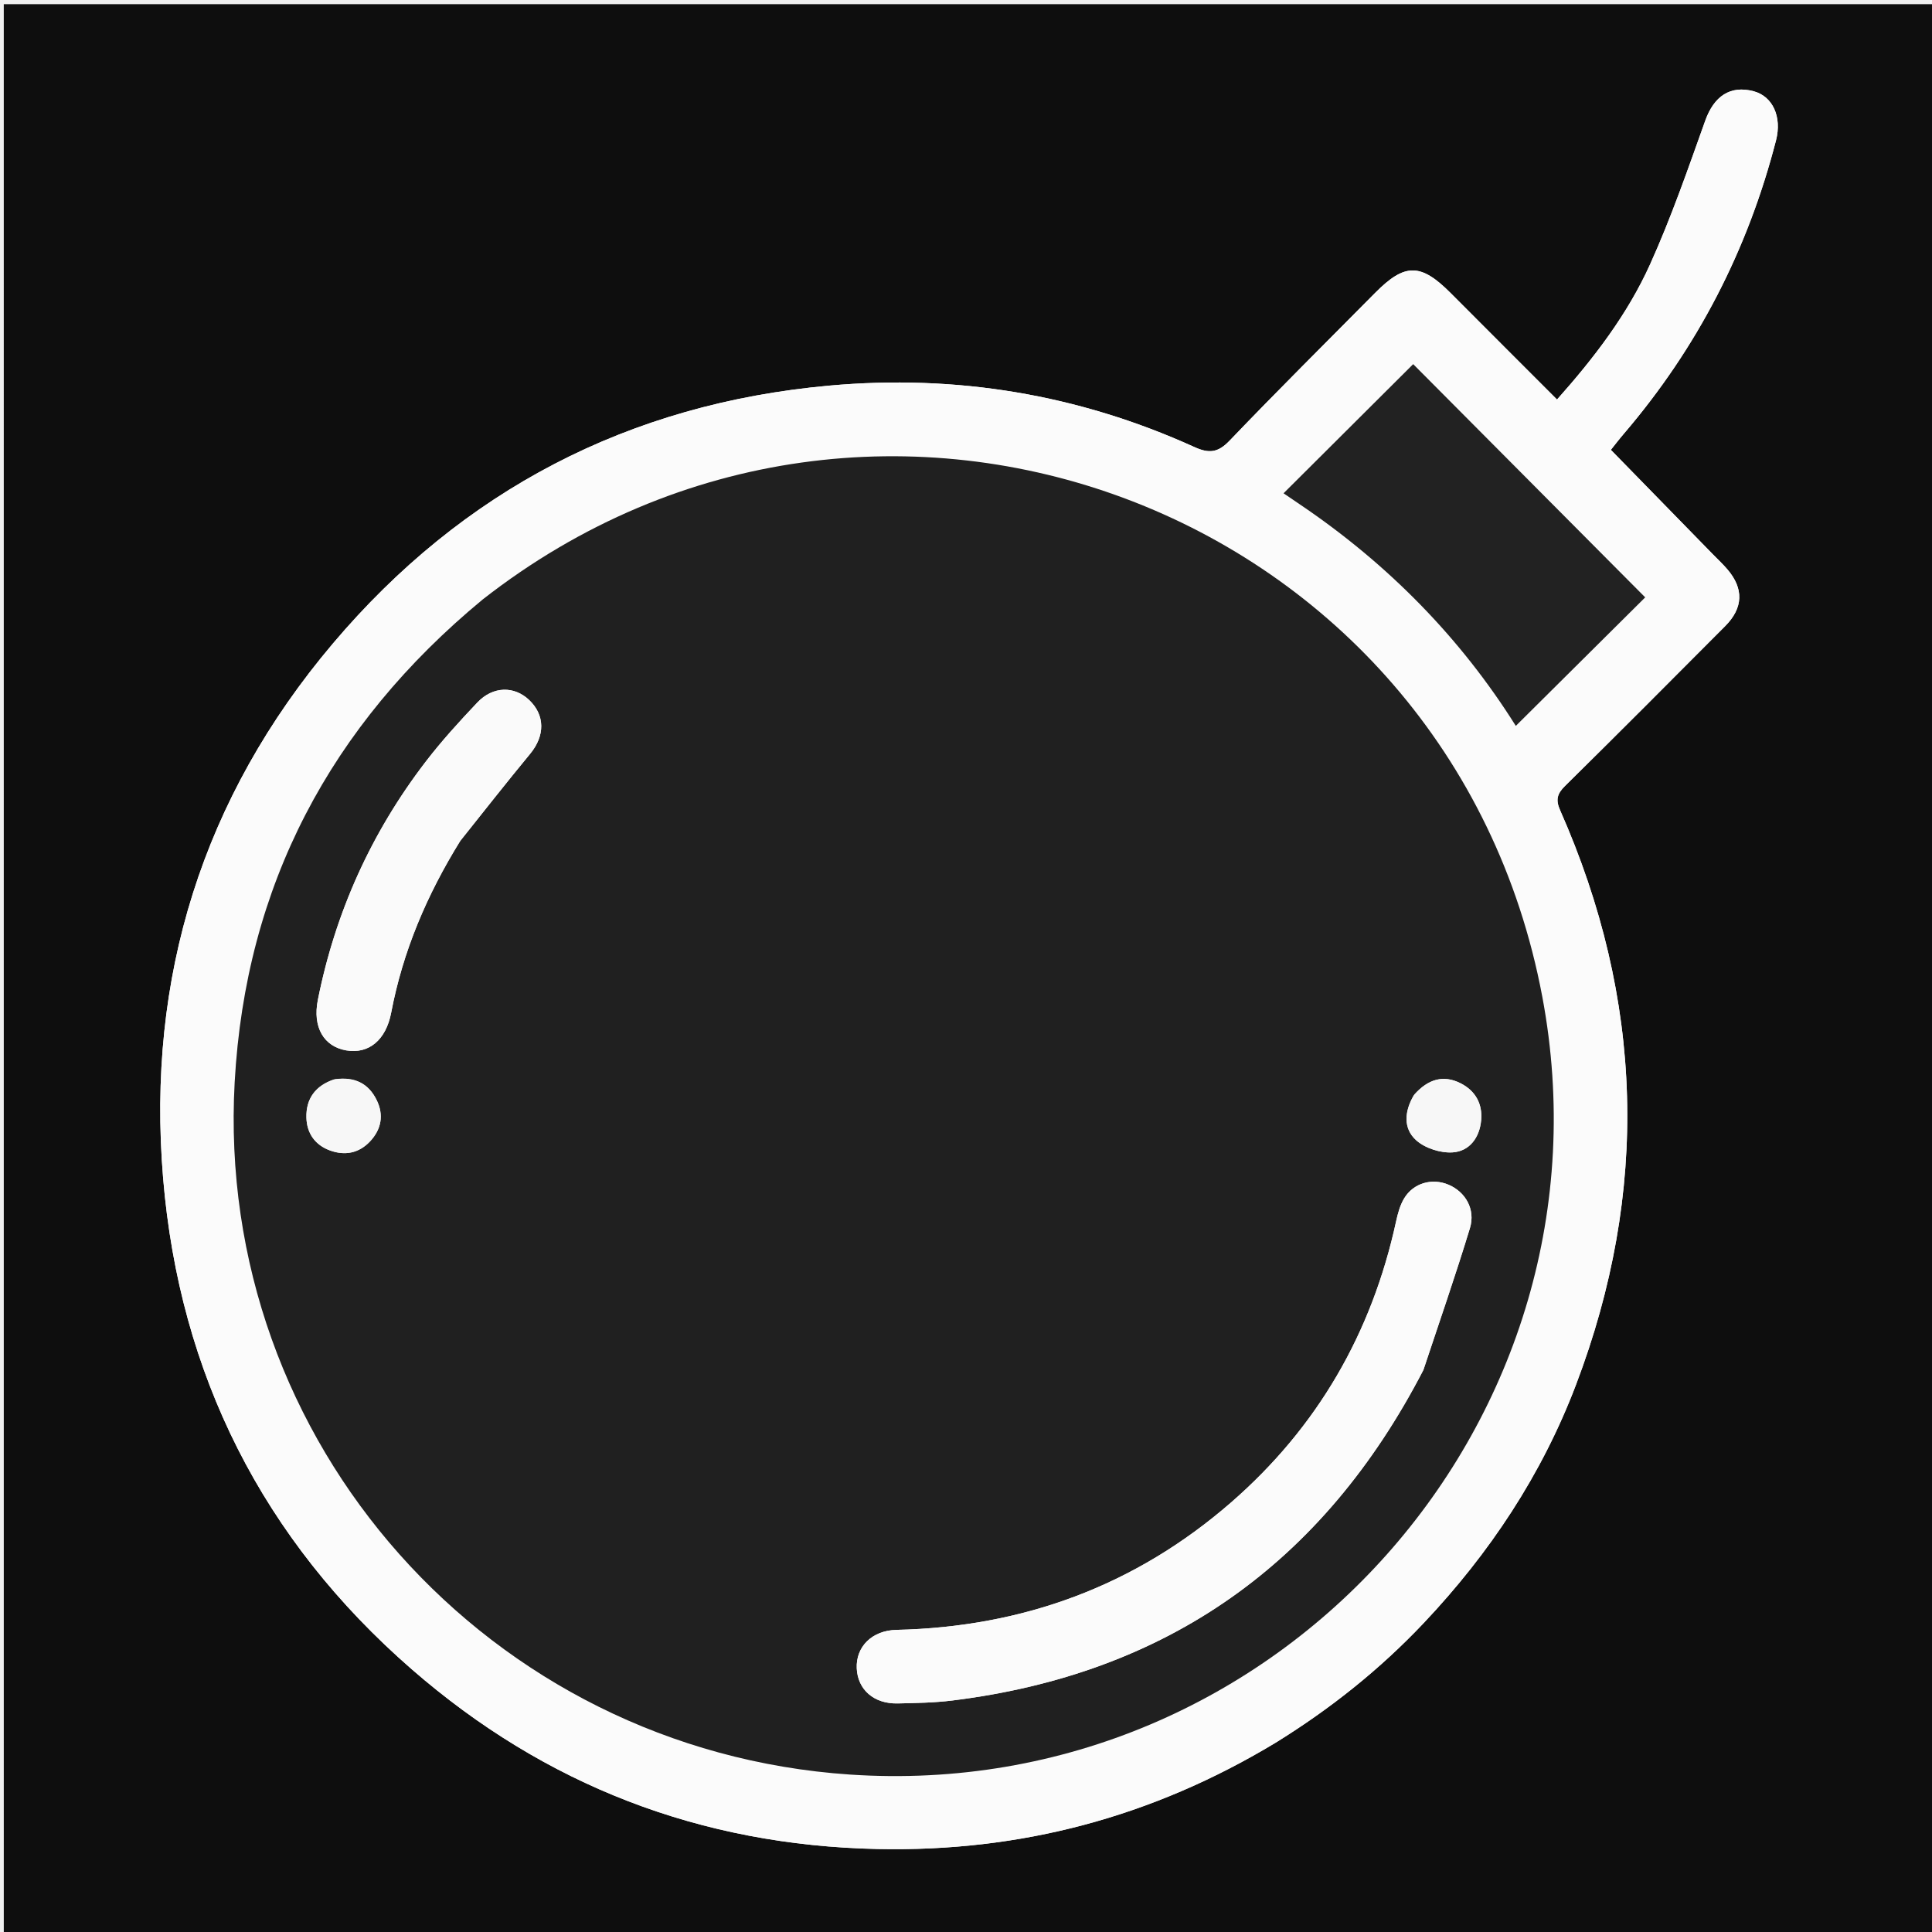
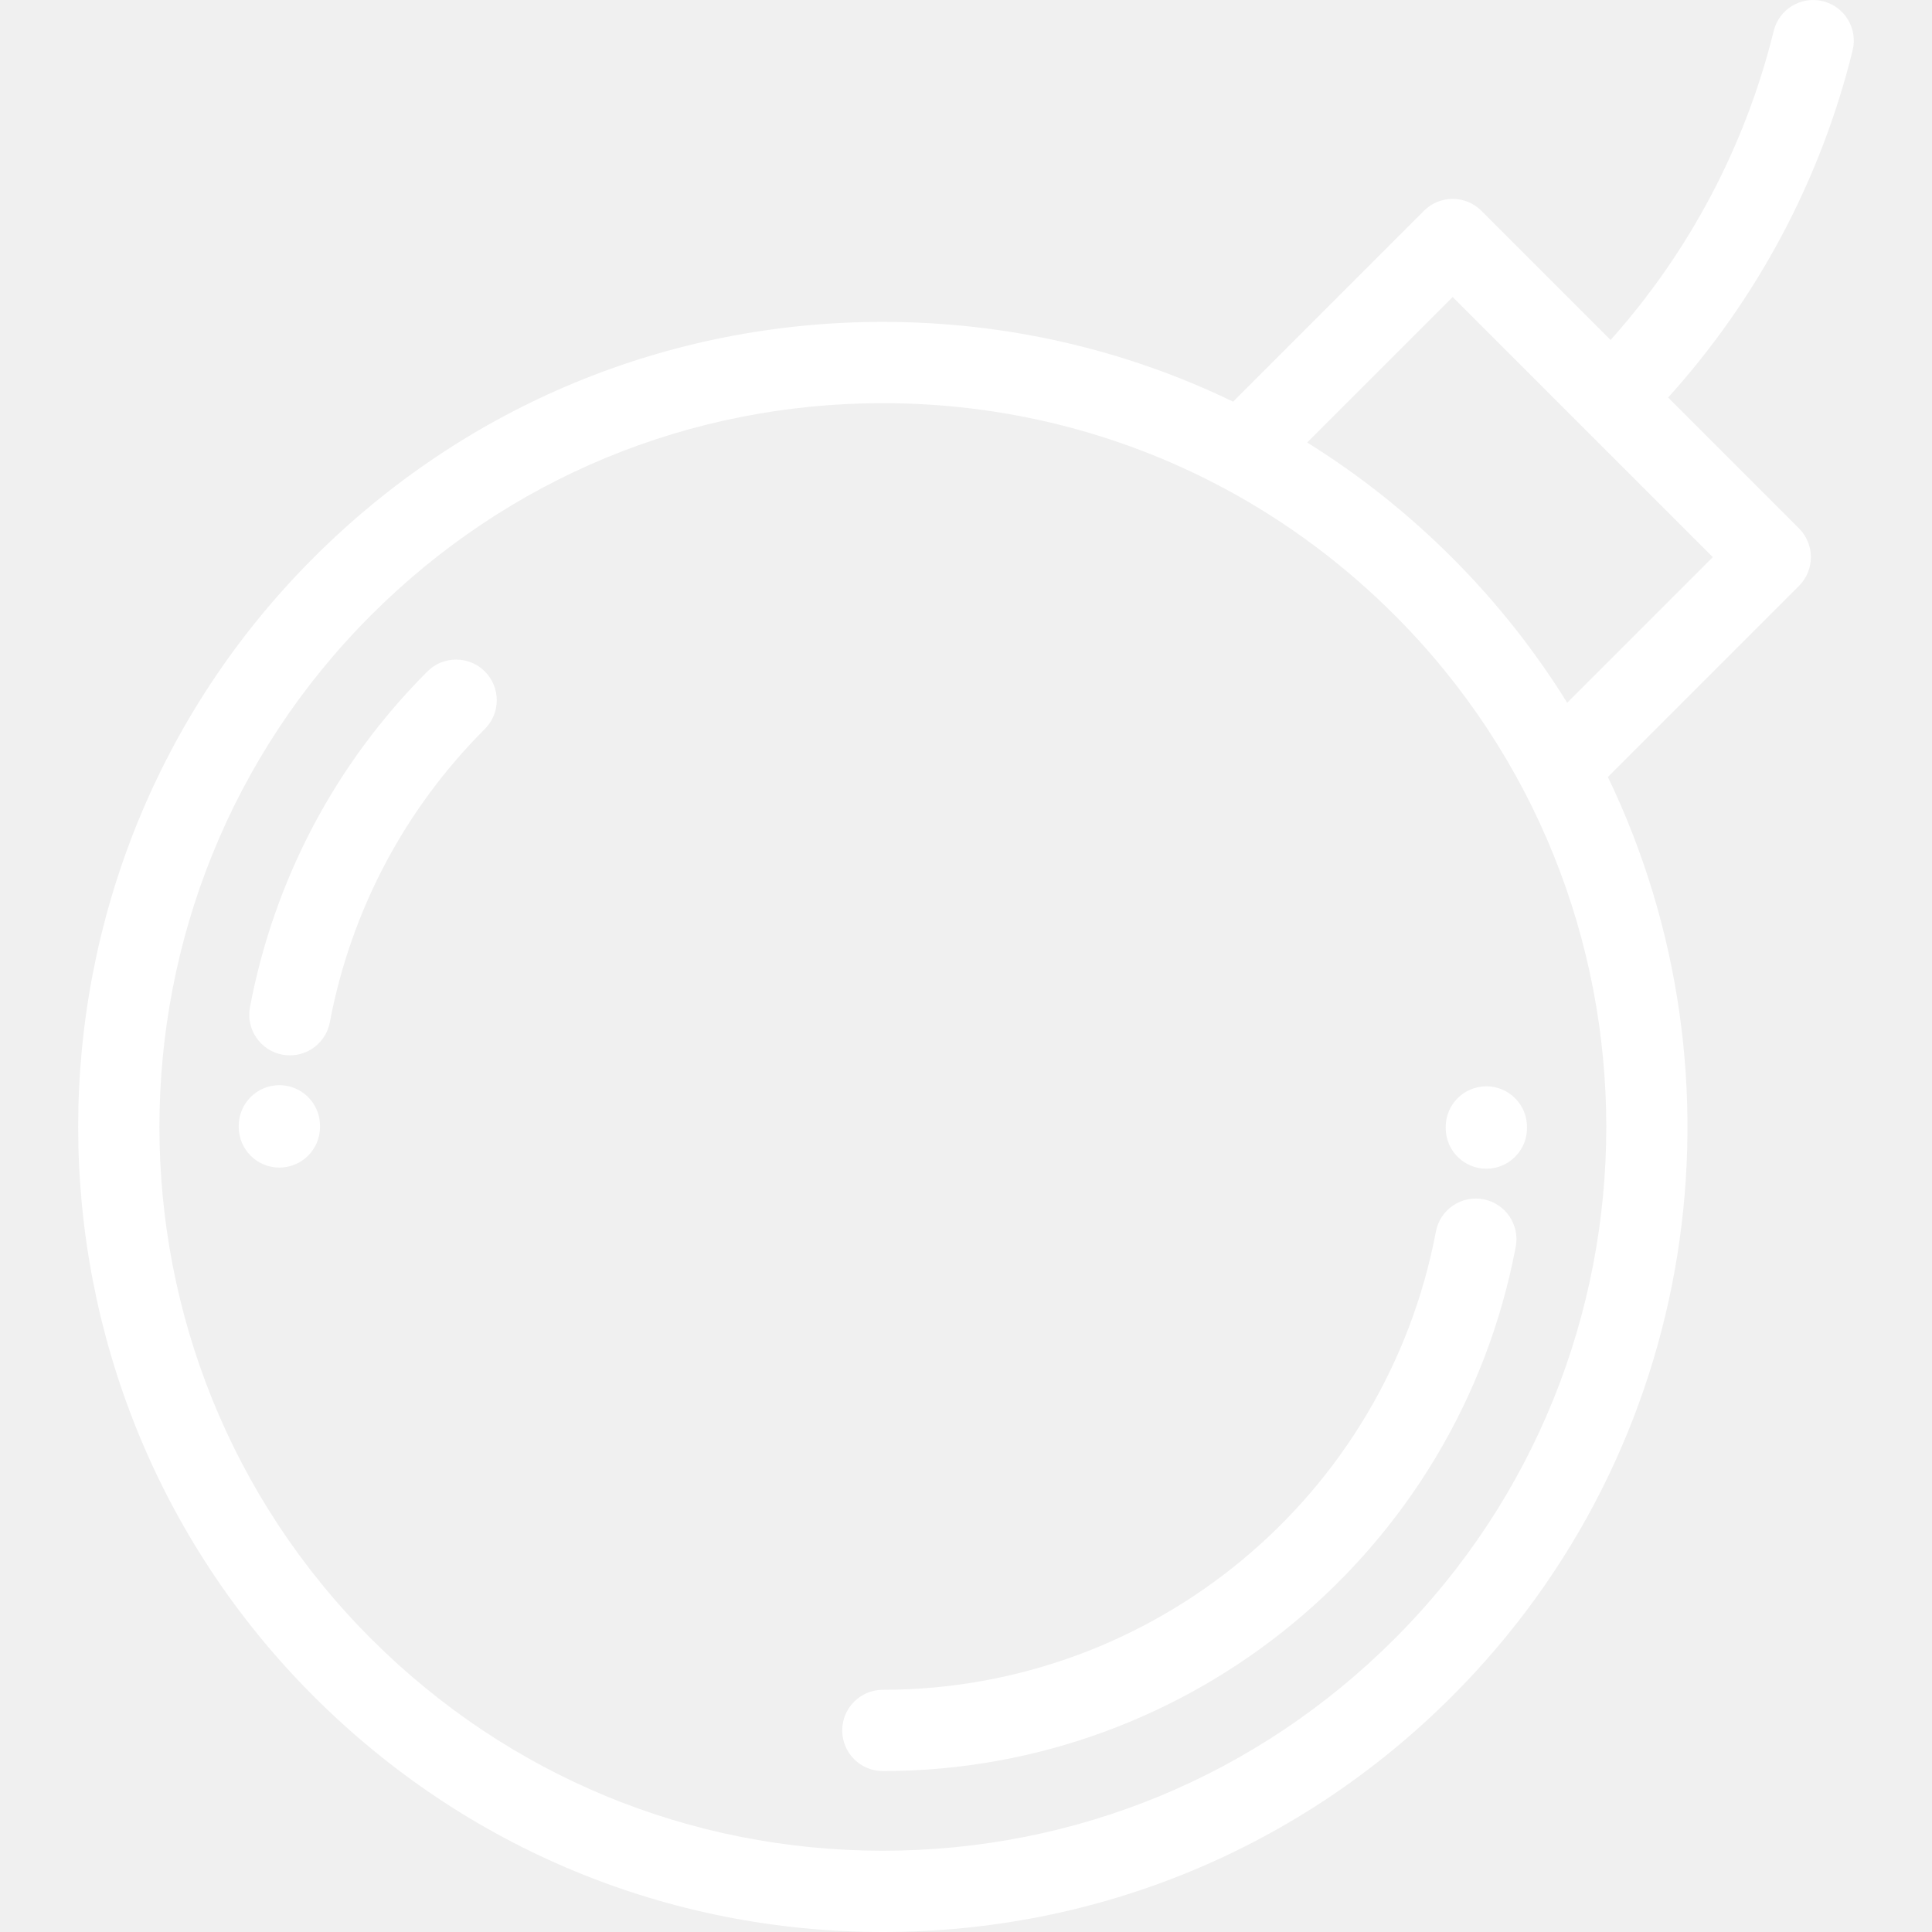
- <svg xmlns="http://www.w3.org/2000/svg" version="1.1" id="Layer_1" x="0px" y="0px" width="100%" viewBox="0 0 512 512" enable-background="new 0 0 512 512" xml:space="preserve">
-   <path fill="#0E0E0E" opacity="1" stroke="none" d=" M307,513   C204.692,513 102.883,513 1.075,513   C1.05,512.858 1.003,512.716 1.003,512.575   C1,342.116 1,171.658 1,1.1   C171.559,1.1 342.117,1.1 512.838,1.1   C512.838,171.667 512.838,342.333 512.838,513   C444.466,513 375.983,513 307,513  M338.26,461.699   C352.612,452.82 365.674,442.415 377.309,430.107   C394.795,411.611 408.595,390.792 417.638,367.019   C437.152,315.717 435.628,264.874 413.431,214.686   C412.236,211.982 412.636,210.367 414.733,208.3   C428.974,194.261 443.085,180.09 457.194,165.918   C461.989,161.101 462.151,156.014 457.791,150.902   C456.606,149.513 455.26,148.261 453.982,146.952   C445.037,137.79 436.089,128.629 426.896,119.215   C427.908,117.956 429.096,116.394 430.37,114.905   C449.842,92.138 463.188,66.193 470.66,37.208   C472.279,30.93 469.769,25.518 464.735,24.181   C458.491,22.523 454.215,25.523 451.901,31.998   C447.327,44.802 442.873,57.705 437.28,70.075   C431.305,83.288 422.485,94.811 412.628,105.88   C403.044,96.29 393.736,87 384.456,77.682   C376.5,69.694 372.299,69.666 364.411,77.634   C351.519,90.657 338.503,103.563 325.832,116.798   C322.741,120.026 320.365,120.214 316.498,118.459   C285.701,104.485 253.342,99.152 219.717,102.197   C166.621,107.004 122.589,129.932 88.244,170.512   C53.698,211.329 38.795,259.077 43.227,312.22   C47.566,364.248 69.65,408.034 109.135,442.391   C144.408,473.083 185.578,489.018 232.58,490.007   C270.395,490.803 305.334,481.586 338.26,461.699  z" />
-   <path fill="#FBFBFB" opacity="1" stroke="none" d=" M337.957,461.901   C305.334,481.586 270.395,490.803 232.58,490.007   C185.578,489.018 144.408,473.083 109.135,442.391   C69.65,408.034 47.566,364.248 43.227,312.22   C38.795,259.077 53.698,211.329 88.244,170.512   C122.589,129.932 166.621,107.004 219.717,102.197   C253.342,99.152 285.701,104.485 316.498,118.459   C320.365,120.214 322.741,120.026 325.832,116.798   C338.503,103.563 351.519,90.657 364.411,77.634   C372.299,69.666 376.5,69.694 384.456,77.682   C393.736,87 403.044,96.29 412.628,105.88   C422.485,94.811 431.305,83.288 437.28,70.075   C442.873,57.705 447.327,44.802 451.901,31.998   C454.215,25.523 458.491,22.523 464.735,24.181   C469.769,25.518 472.279,30.93 470.66,37.208   C463.188,66.193 449.842,92.138 430.37,114.905   C429.096,116.394 427.908,117.956 426.896,119.215   C436.089,128.629 445.037,137.79 453.982,146.952   C455.26,148.261 456.606,149.513 457.791,150.902   C462.151,156.014 461.989,161.101 457.194,165.918   C443.085,180.09 428.974,194.261 414.733,208.3   C412.636,210.367 412.236,211.982 413.431,214.686   C435.628,264.874 437.152,315.717 417.638,367.019   C408.595,390.792 394.795,411.611 377.309,430.107   C365.674,442.415 352.612,452.82 337.957,461.901  M127.632,159.093   C87.502,192.268 65.077,234.746 62.193,286.779   C56.9,382.274 129.624,463.818 225.201,470.273   C338.879,477.951 429.724,375.929 408.727,264.167   C384.33,134.306 232.355,77.147 127.632,159.093  M344.682,133.823   C367.99,149.527 387.205,169.253 401.705,192.368   C413.491,180.661 425.019,169.21 435.993,158.309   C415.544,137.754 394.845,116.948 374.507,96.504   C363.237,107.731 351.734,119.191 340.154,130.728   C341.356,131.541 342.727,132.468 344.682,133.823  z" />
-   <path fill="#202020" opacity="1" stroke="none" d=" M127.911,158.873   C232.355,77.147 384.33,134.306 408.727,264.167   C429.724,375.929 338.879,477.951 225.201,470.273   C129.624,463.818 56.9,382.274 62.193,286.779   C65.077,234.746 87.502,192.268 127.911,158.873  M377.298,362.855   C381.414,350.404 385.731,338.015 389.546,325.473   C391.066,320.475 388.352,315.877 383.917,313.98   C379.546,312.111 374.572,313.485 372.106,317.599   C371.027,319.4 370.436,321.575 369.984,323.658   C363.551,353.283 349.121,378.259 326.252,398.161   C300.869,420.25 271.133,431.183 237.554,431.937   C231.08,432.082 226.787,436.404 227.049,442.138   C227.307,447.783 231.597,451.564 237.876,451.427   C242.705,451.321 247.564,451.246 252.347,450.655   C309.252,443.621 350.668,414.357 377.298,362.855  M122.092,222.655   C128.221,215.015 134.273,207.312 140.506,199.758   C144.445,194.984 144.473,189.548 140.24,185.514   C136.275,181.738 130.636,181.804 126.495,186.175   C121.699,191.236 116.975,196.421 112.74,201.95   C98.36,220.724 88.863,241.78 84.235,264.989   C82.797,272.201 85.8,277.367 91.809,278.374   C97.713,279.364 102.281,275.65 103.667,268.369   C106.755,252.152 113.054,237.247 122.092,222.655  M88.463,286.061   C83.617,287.685 81.075,291.141 81.201,296.161   C81.304,300.313 83.49,303.452 87.491,304.897   C91.418,306.315 95.103,305.606 98.015,302.531   C101.043,299.332 101.789,295.525 99.81,291.513   C97.662,287.158 94.052,285.268 88.463,286.061  M374.611,290.345   C372.181,294.476 371.796,299.049 375.322,302.196   C377.684,304.303 381.765,305.602 384.955,305.394   C389.45,305.101 392.113,301.464 392.523,296.862   C392.912,292.499 390.976,289.058 387.087,287.088   C382.496,284.762 378.443,285.967 374.611,290.345  z" />
-   <path fill="#222222" opacity="1" stroke="none" d=" M344.39,133.609   C342.727,132.468 341.356,131.541 340.154,130.728   C351.734,119.191 363.237,107.731 374.507,96.504   C394.845,116.948 415.544,137.754 435.993,158.309   C425.019,169.21 413.491,180.661 401.705,192.368   C387.205,169.253 367.99,149.527 344.39,133.609  z" />
-   <path fill="#FBFBFB" opacity="1" stroke="none" d=" M377.153,363.202   C350.668,414.357 309.252,443.621 252.347,450.655   C247.564,451.246 242.705,451.321 237.876,451.427   C231.597,451.564 227.307,447.783 227.049,442.138   C226.787,436.404 231.08,432.082 237.554,431.937   C271.133,431.183 300.869,420.25 326.252,398.161   C349.121,378.259 363.551,353.283 369.984,323.658   C370.436,321.575 371.027,319.4 372.106,317.599   C374.572,313.485 379.546,312.111 383.917,313.98   C388.352,315.877 391.066,320.475 389.546,325.473   C385.731,338.015 381.414,350.404 377.153,363.202  z" />
-   <path fill="#FAFAFA" opacity="1" stroke="none" d=" M121.905,222.964   C113.054,237.247 106.755,252.152 103.667,268.369   C102.281,275.65 97.713,279.364 91.809,278.374   C85.8,277.367 82.797,272.201 84.235,264.989   C88.863,241.78 98.36,220.724 112.74,201.95   C116.975,196.421 121.699,191.236 126.495,186.175   C130.636,181.804 136.275,181.738 140.24,185.514   C144.473,189.548 144.445,194.984 140.506,199.758   C134.273,207.312 128.221,215.015 121.905,222.964  z" />
-   <path fill="#F7F7F7" opacity="1" stroke="none" d=" M88.823,286   C94.052,285.268 97.662,287.158 99.81,291.513   C101.789,295.525 101.043,299.332 98.015,302.531   C95.103,305.606 91.418,306.315 87.491,304.897   C83.49,303.452 81.304,300.313 81.201,296.161   C81.075,291.141 83.617,287.685 88.823,286  z" />
-   <path fill="#F7F7F7" opacity="1" stroke="none" d=" M374.833,290.026   C378.443,285.967 382.496,284.762 387.087,287.088   C390.976,289.058 392.912,292.499 392.523,296.862   C392.113,301.464 389.45,305.101 384.955,305.394   C381.765,305.602 377.684,304.303 375.322,302.196   C371.796,299.049 372.181,294.476 374.833,290.026  z" />
+ <svg xmlns="http://www.w3.org/2000/svg" fill="#ffffff" height="64px" width="64px" version="1.1" id="Layer_1" viewBox="0 0 512.00 512.00" xml:space="preserve" stroke="#ffffff" stroke-width="0.005" transform="matrix(1, 0, 0, 1, 0, 0)">
+   <g id="SVGRepo_bgCarrier" stroke-width="0" />
+   <g id="SVGRepo_tracerCarrier" stroke-linecap="round" stroke-linejoin="round" />
+   <g id="SVGRepo_iconCarrier">
+     <g>
+       <g>
+         <g>
+           <path d="M483.085,0.316c-5.776-1.424-11.611,2.106-13.034,7.88c-7.51,30.48-22.387,58.577-43.229,81.903l-34.234-34.234 c-4.205-4.206-11.022-4.206-15.232-0.001l-50.581,50.579c-28.576-13.826-60.13-21.138-92.811-21.138 c-56.988,0-110.564,22.191-150.86,62.488c-83.182,83.183-83.182,218.535,0,301.72C123.402,489.808,176.977,512,233.965,512 c56.986,0,110.564-22.191,150.86-62.489c65.776-65.778,79.525-164.171,41.277-243.6l50.652-50.651 c2.019-2.019,3.153-4.759,3.153-7.615c0-2.855-1.134-5.595-3.153-7.614l-34.682-34.684 c23.608-26.119,40.446-57.702,48.895-91.998C492.388,7.573,488.861,1.738,483.085,0.316z M369.596,434.281 c-36.229,36.228-84.396,56.179-135.629,56.179c-51.233,0-99.401-19.951-135.629-56.179c-74.785-74.786-74.785-196.473,0-271.259 c36.229-36.228,84.396-56.179,135.629-56.179c31.649,0,62.127,7.623,89.344,21.985c0.366,0.22,0.741,0.417,1.123,0.589 c16.413,8.801,31.621,20.065,45.162,33.605C444.378,237.809,444.378,359.495,369.596,434.281z M453.908,147.646l-38.591,38.591 c-8.477-13.671-18.635-26.589-30.491-38.444c-11.752-11.753-24.643-21.954-38.412-30.526l38.559-38.556l34.464,34.464 c0,0.001,0,0.002,0.002,0.003c0,0,0.002,0.001,0.002,0.002L453.908,147.646z" />
+           <path d="M74.036,287.583c-5.946,0-10.77,4.822-10.77,10.77v0.299c0,5.947,4.824,10.77,10.77,10.77 c5.948,0,10.77-4.823,10.77-10.77v-0.299C84.806,292.405,79.985,287.583,74.036,287.583z" />
+           <path d="M393.897,309.721c5.946,0,10.77-4.822,10.77-10.77v-0.298c0-5.948-4.824-10.77-10.77-10.77 c-5.948,0-10.77,4.822-10.77,10.77v0.298C383.127,304.901,387.949,309.721,393.897,309.721z" />
+           <path d="M113.262,177.95c-24.352,24.356-40.612,55.117-47.019,88.956c-1.106,5.845,2.734,11.479,8.578,12.587 c0.677,0.127,1.351,0.19,2.015,0.19c5.074,0,9.592-3.601,10.57-8.769c5.599-29.57,19.807-56.449,41.087-77.733 c4.207-4.207,4.207-11.025,0-15.232C124.288,173.742,117.466,173.743,113.262,177.95z" />
+           <path d="M233.966,447.813c-5.946,0-10.77,4.823-10.77,10.77c0,5.948,4.824,10.77,10.77,10.77 c81.944,0,152.48-58.438,167.721-138.953c1.106-5.845-2.734-11.479-8.578-12.586c-5.844-1.101-11.479,2.734-12.586,8.579 C367.206,396.748,305.57,447.813,233.966,447.813z" />
+         </g>
+       </g>
+     </g>
+   </g>
</svg>
